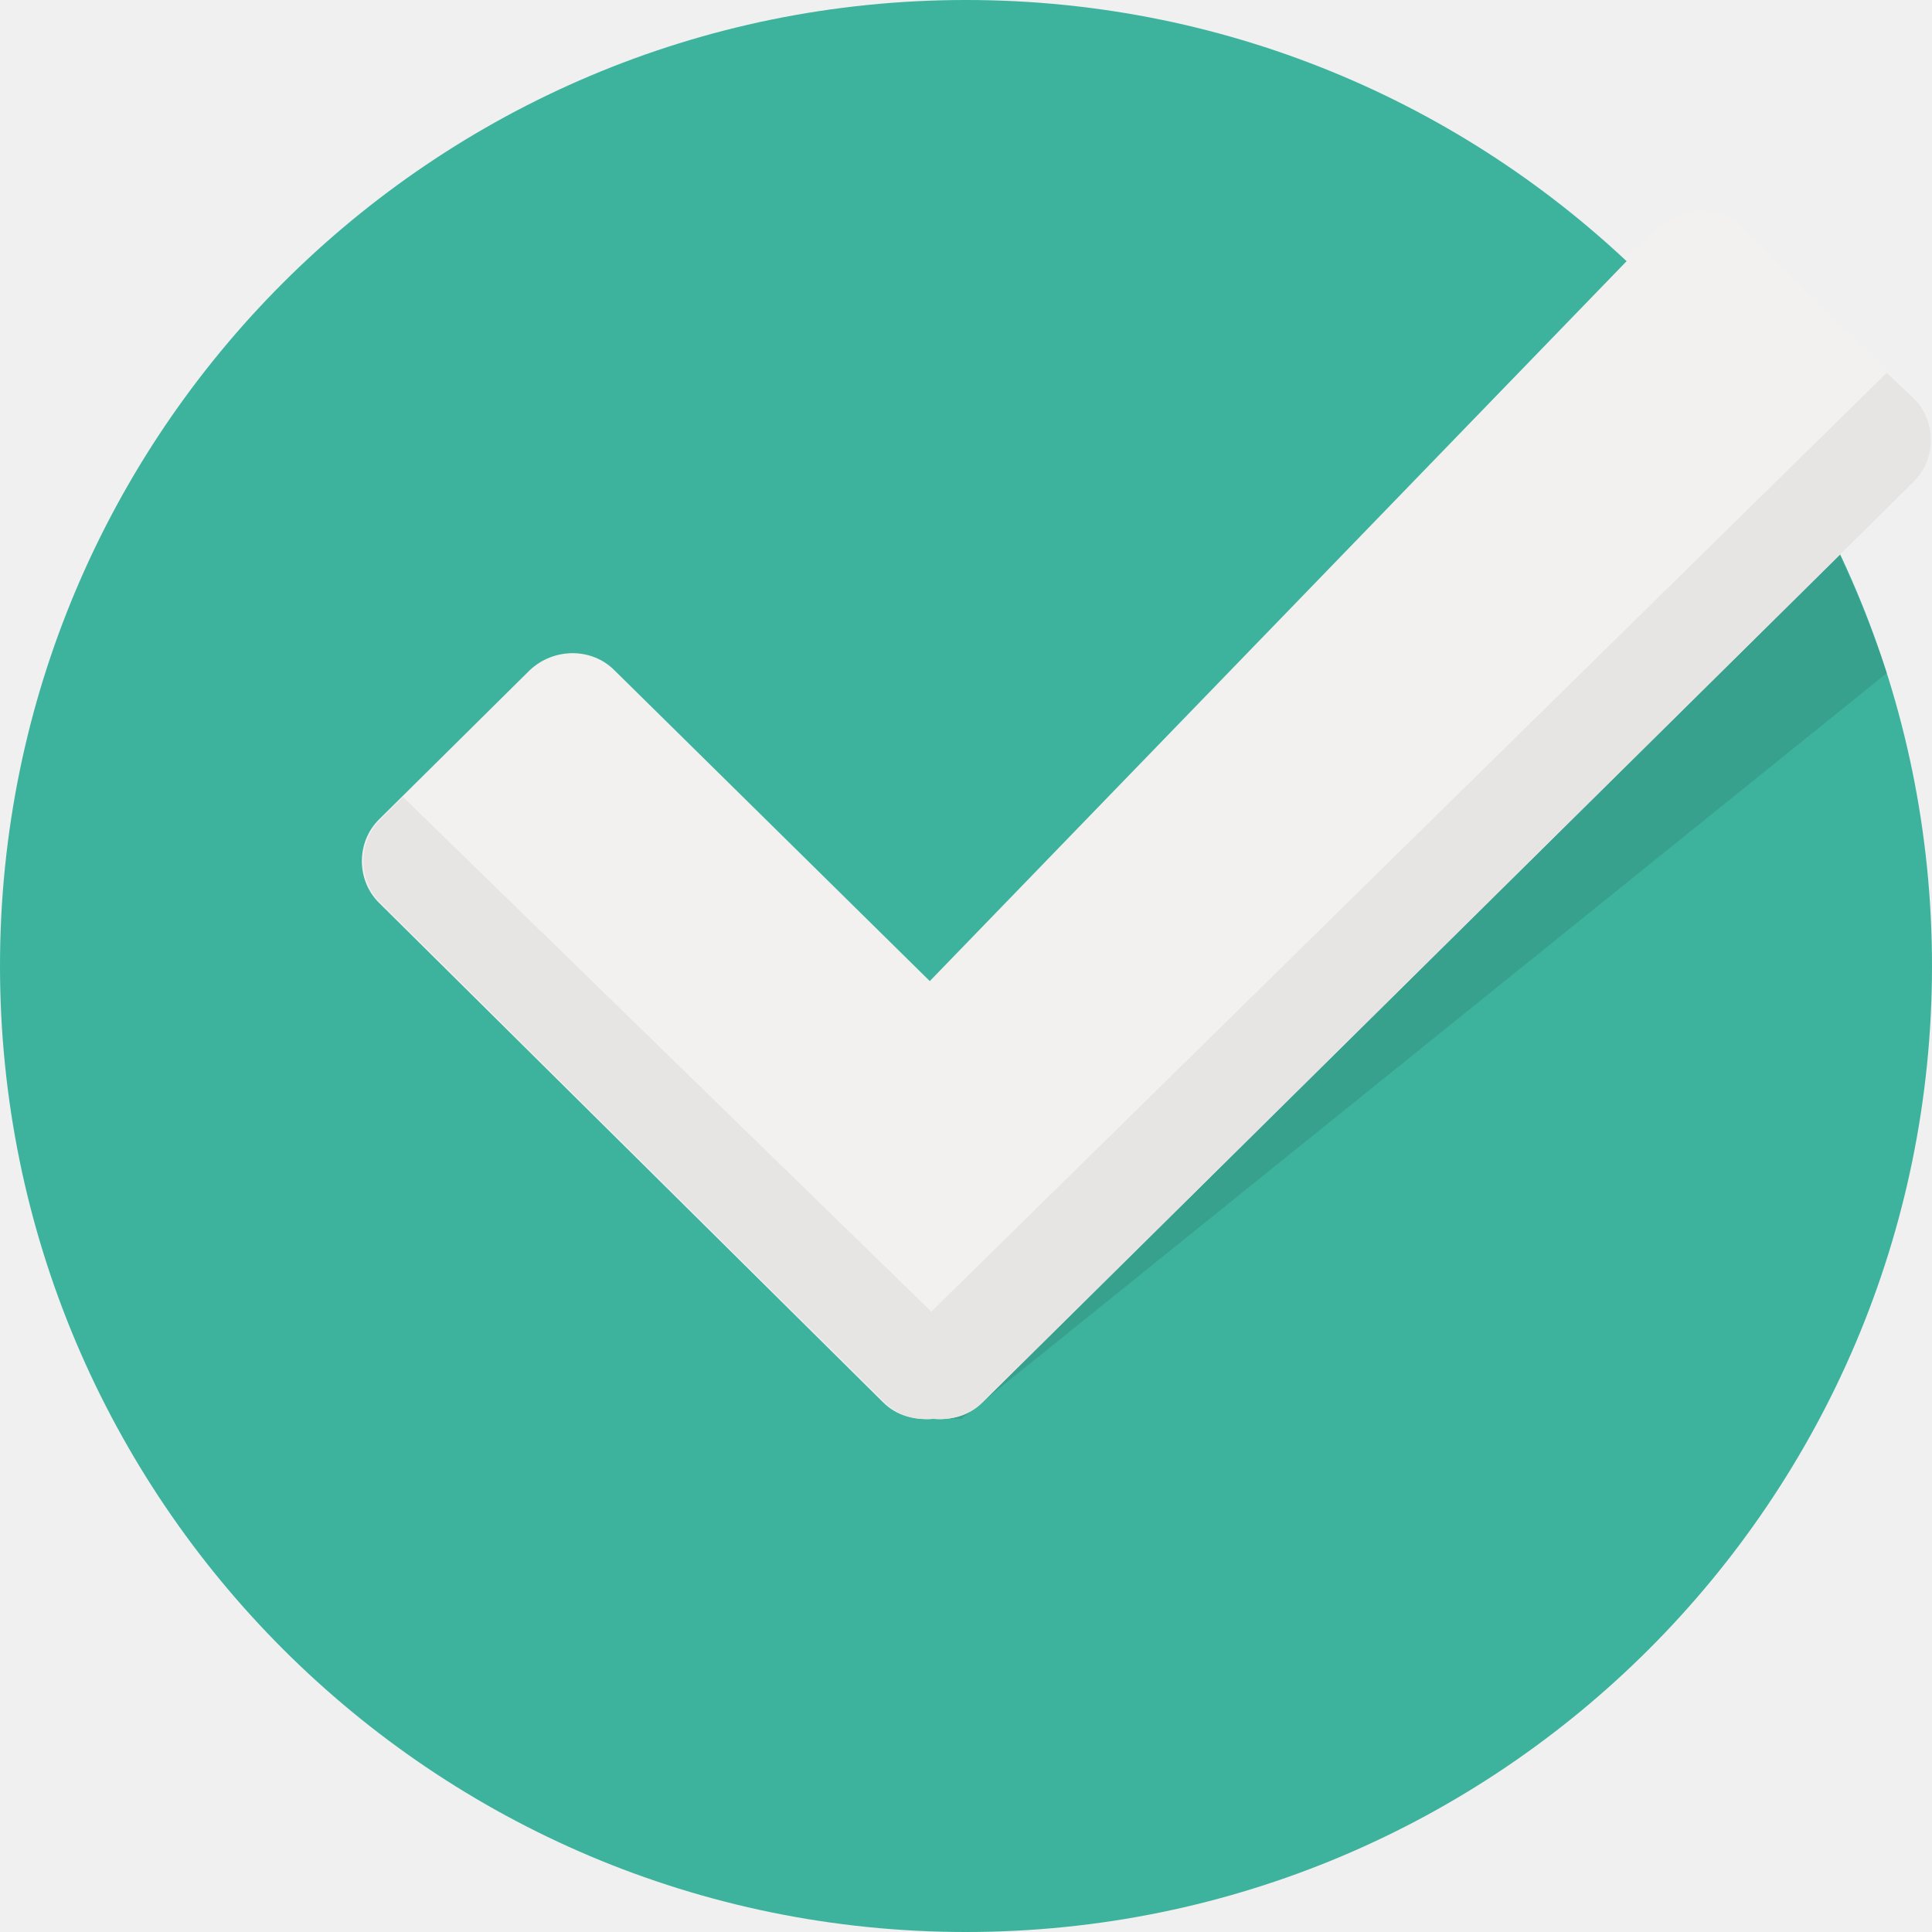
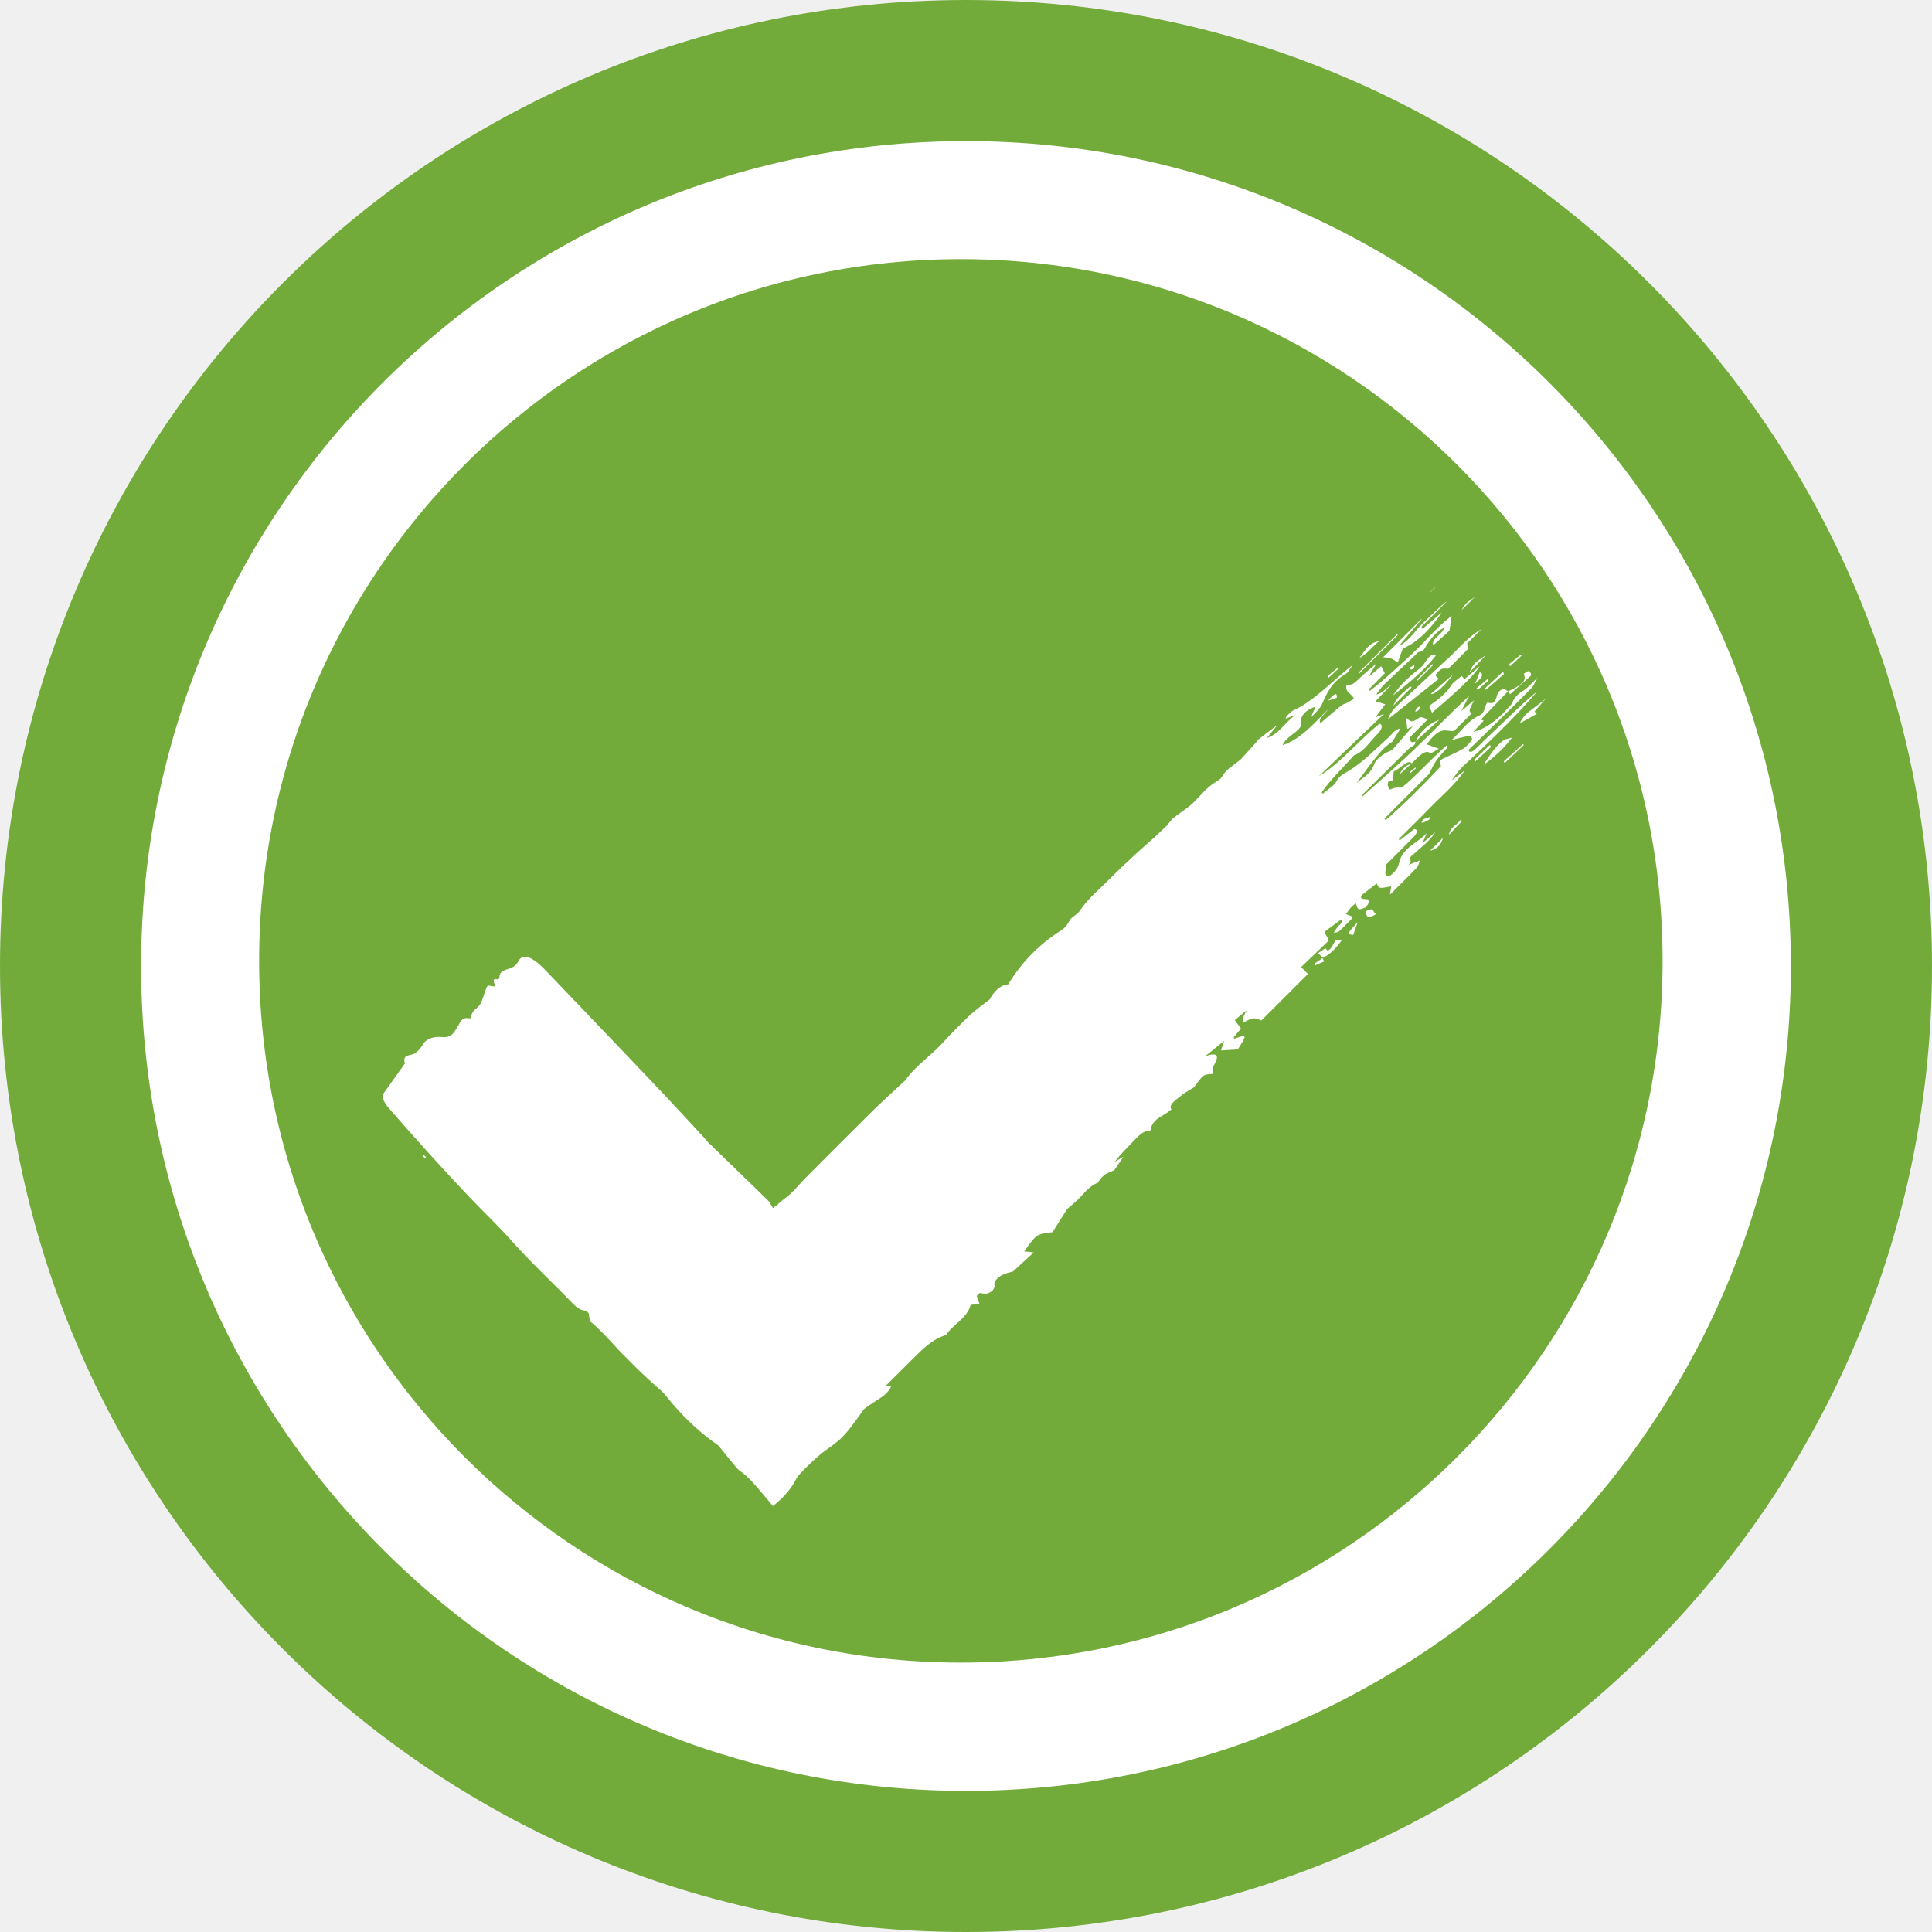
- <svg xmlns="http://www.w3.org/2000/svg" version="1.1" id="Layer_1" x="0px" y="0px" viewBox="0 0 504.12 504.12" style="enable-background:new 0 0 504.12 504.12;" xml:space="preserve">
-   <circle style="fill:#3DB39E;" cx="252.06" cy="252.06" r="252.06" />
-   <path style="fill:#37A18E;" d="M463.163,114.609L240.246,345.403l0.394,24.812h10.24l241.428-194.56  C485.218,153.994,475.372,133.12,463.163,114.609z" />
-   <path style="fill:#F2F1EF;" d="M499.397,103.582l-44.505-44.111c-5.908-5.908-15.754-5.908-22.055,0L242.609,256l-82.314-81.132  c-5.908-5.908-15.754-5.908-22.055,0l-39.385,38.991c-5.908,5.908-5.908,15.754,0,21.662L230.4,365.883  c3.545,3.545,8.271,4.726,12.997,4.332c4.726,0.394,9.452-0.788,12.997-4.332l243.003-240.246  C505.305,119.335,505.305,109.489,499.397,103.582z" />
-   <path style="fill:#E6E5E3;" d="M256.394,365.883l243.003-240.246c5.908-5.908,5.908-15.754,0-21.662l-7.089-6.695L243.003,342.252  L105.157,207.951l-5.908,5.908c-5.908,5.908-5.908,15.754,0,21.662l131.545,130.363c3.545,3.545,8.271,4.726,12.997,4.332  C248.123,370.609,252.849,369.428,256.394,365.883z" />
-   <g>
- </g>
-   <g>
- </g>
-   <g>
- </g>
-   <g>
- </g>
-   <g>
- </g>
-   <g>
- </g>
-   <g>
- </g>
-   <g>
- </g>
-   <g>
- </g>
-   <g>
- </g>
-   <g>
- </g>
-   <g>
- </g>
-   <g>
- </g>
-   <g>
- </g>
-   <g>
- </g>
+ <svg xmlns="http://www.w3.org/2000/svg" width="753px" height="753px" viewBox="0 0 753 753" version="1.1">
+   <g id="Page-1" stroke="none" stroke-width="1" fill="none" fill-rule="evenodd">
+     <g id="Group-2">
+       <path d="M375.932,74 C209.732,74 75,208.733 75,374.933 C75,541.133 209.732,675.867 375.932,675.867 C542.132,675.867 676.864,541.133 676.864,374.933 C676.864,208.733 542.132,74 375.932,74 Z" id="path4782" fill="#72AB3A" fill-rule="nonzero" transform="translate(375.932, 374.9333) scale(-1, 1) rotate(-180) translate(-375.932, -374.9333)" />
+       <g id="Group" transform="translate(149.1991, 228.8533)" fill="#FFFFFF" fill-rule="nonzero">
+         <path d="M423.036,78.413 C421.31,77.093 419.597,75.693 417.874,74.507 C413.974,71.827 411.106,68.347 407.024,63.547 C410.704,65.6 413.581,66.52 415.525,68.44 C418.516,71.4 422.076,74.867 423.036,78.413 Z" id="path4784-path" transform="translate(415.0296, 70.98) scale(-1, 1) rotate(-180) translate(-415.0296, -70.98)" />
+         <path d="M407.574,91.827 C406.786,91.761 405.814,92.081 405.24,91.574 C401.244,88.081 397.266,84.481 393.194,79.467 C399.109,82.081 402.494,88.201 407.213,90.827 L407.574,91.827 Z" id="path4784-path" transform="translate(400.3842, 85.6671) scale(-1, 1) rotate(-180) translate(-400.3842, -85.6671)" />
+         <path d="M390.821,96.52 L388.778,94.787 L389.128,94.387 C389.457,94.587 389.97,94.787 390.08,94.96 C390.41,95.48 390.585,96 390.821,96.52 L390.821,96.52 Z" id="path4784-path" transform="translate(389.7996, 95.4533) scale(-1, 1) rotate(-180) translate(-389.7996, -95.4533)" />
+         <path d="M381.161,96.493 C378.049,94.787 375.889,92.587 374.186,89.64 C376.661,91.44 379.657,92.84 381.161,96.493 Z" id="path4784-path" transform="translate(377.6736, 93.0667) scale(-1, 1) rotate(-180) translate(-377.6736, -93.0667)" />
+         <path d="M383.876,103.707 L383.212,104.307 C381.202,102.187 378.398,100.827 376.946,98.16 L377.42,97.613 L383.876,103.707 Z" id="path4784-path" transform="translate(380.4109, 100.96) scale(-1, 1) rotate(-180) translate(-380.4109, -100.96)" />
+         <path d="M366.865,98.773 C363.973,97.507 363.005,96.427 363.028,94.173 C364.492,95.933 365.405,97.027 366.865,98.773 Z" id="path4784-path" transform="translate(364.946, 96.4733) scale(-1, 1) rotate(-180) translate(-364.946, -96.4733)" />
+         <path d="M380.013,124.907 C376.773,120.88 373.393,119.547 369.585,117.72 C369.946,116.787 370.161,116.24 370.508,115.347 C373.985,118.933 377.424,121.307 380.013,124.907 Z" id="path4784-path" transform="translate(374.7989, 120.1267) scale(-1, 1) rotate(-180) translate(-374.7989, -120.1267)" />
+         <path d="M362.172,122.733 C360.81,121.467 359.544,120.347 358.326,119.16 C357.894,118.733 357.58,118.173 357.196,117.667 C360.916,118 361.41,118.493 362.172,122.733 Z" id="path4784-path" transform="translate(359.6836, 120.2) scale(-1, 1) rotate(-180) translate(-359.6836, -120.2)" />
+         <path d="M362.008,125.606 C361.824,125.006 361.497,124.406 361.625,124.233 C361.776,124.046 362.321,124.219 362.694,124.233 C362.942,124.793 363.336,125.446 363.369,125.859 C363.382,126.033 362.629,125.739 362.008,125.606 L362.008,125.606 Z" id="path4784-path" transform="translate(362.4825, 125.0297) scale(-1, 1) rotate(-180) translate(-362.4825, -125.0297)" />
+         <path d="M355.026,120.947 C352.517,118.773 350.629,117.147 348.742,115.52 L349.134,114.8 C351.352,116 353.464,117.36 355.026,120.947 L355.026,120.947 Z" id="path4784-path" transform="translate(351.8842, 117.8733) scale(-1, 1) rotate(-180) translate(-351.8842, -117.8733)" />
+         <path d="M345.508,111.24 C346.844,113.027 348.157,114.773 350.032,117.28 C349.066,117.533 348.292,117.747 347.033,118.08 C345.961,115.093 343.43,112.053 345.508,111.24 L345.508,111.24 Z" id="path4784-path" transform="translate(347.3723, 114.66) scale(-1, 1) rotate(-180) translate(-347.3723, -114.66)" />
+         <path d="M352.417,138.813 C349.458,136.107 347.477,134.293 344.649,131.707 C349.65,134.373 349.65,134.373 352.417,138.813 Z" id="path4784-path" transform="translate(348.5329, 135.26) scale(-1, 1) rotate(-180) translate(-348.5329, -135.26)" />
+         <polygon id="path4784-path" transform="translate(354.0562, 152.64) scale(-1, 1) rotate(-180) translate(-354.0562, -152.64)" points="355.424 154.187 352.485 151.507 352.794 151.093 355.628 153.92" />
+         <path d="M348.677,150.253 C352.337,153.2 352.337,153.2 350.302,154.133 C349.637,152.533 349.213,151.533 348.677,150.253 Z" id="path4784-path" transform="translate(350.173, 152.1933) scale(-1, 1) rotate(-180) translate(-350.173, -152.1933)" />
+         <path d="M325.681,130.786 C326.882,130.853 327.68,130.893 328.476,130.933 L329.49,132.213 C328.989,132.453 328.597,132.866 327.929,132.853 C327.693,132.84 326.781,131.813 325.681,130.786 L325.681,130.786 Z" id="path4784-path" transform="translate(327.5856, 131.8198) scale(-1, 1) rotate(-180) translate(-327.5856, -131.8198)" />
+         <path d="M300.433,106.747 C300.39,107.161 300.488,107.721 300.249,107.921 C300.12,108.041 299.416,107.561 298.524,107.147 C298.772,106.627 298.798,106.161 299.125,106.054 C299.317,105.987 299.981,106.494 300.433,106.747 L300.433,106.747 Z" id="path4784-path" transform="translate(299.4782, 106.9936) scale(-1, 1) rotate(-180) translate(-299.4782, -106.9936)" />
+         <path d="M321.286,136.615 C320.742,135.989 320.304,134.815 320.493,134.495 C320.649,134.242 321.858,134.655 322.488,135.162 C323.608,136.055 324.644,137.255 326.08,138.682 C324.734,140.295 322.93,138.549 321.286,136.615 Z" id="path4784-path" transform="translate(323.2638, 136.8677) scale(-1, 1) rotate(-180) translate(-323.2638, -136.8677)" />
+         <path d="M316.308,83.212 C320.046,83.519 320.046,83.519 322.793,87.946 C320.39,87.999 318.43,85.746 316.308,83.212 Z" id="path4784-path" transform="translate(319.5502, 85.5795) scale(-1, 1) rotate(-180) translate(-319.5502, -85.5795)" />
+         <path d="M350.464,101.613 C352.372,102.093 354.28,102.587 356.126,103.067 C356.966,104.973 357.764,106.773 359.096,109.8 C355.554,106.84 353.116,104.813 350.677,102.773 L350.464,101.613 Z" id="path4784-path" transform="translate(354.7796, 105.7067) scale(-1, 1) rotate(-180) translate(-354.7796, -105.7067)" />
+         <path d="M347.092,87.253 C351.022,89.76 354.54,92.947 357.749,96.627 C357.904,96.813 357.594,97.213 357.424,97.76 C353.724,94.347 349.872,91.493 347.092,87.253 L347.092,87.253 Z" id="path4784-path" transform="translate(352.4412, 92.5067) scale(-1, 1) rotate(-180) translate(-352.4412, -92.5067)" />
+         <polygon id="path4784-path" transform="translate(339.4996, 72.14) scale(-1, 1) rotate(-180) translate(-339.4996, -72.14)" points="337.968 71.24 338.373 70.6 341.032 73.253 340.737 73.68" />
+         <path d="M326.716,60.133 C330.745,62.787 334.569,65.307 338.756,68.067 L337.009,69.813 C340.094,73.453 341.122,71.04 344.182,73.187 C343.752,74.507 343.386,75.627 343.046,76.667 C339.554,74.413 337.52,70.547 334.488,69.707 C333.709,68.827 332.944,67.893 332.089,67.067 C329.798,64.867 327.668,62.667 326.716,60.133 L326.716,60.133 Z" id="path4784-path" transform="translate(335.4489, 68.4) scale(-1, 1) rotate(-180) translate(-335.4489, -68.4)" />
+         <path d="M354.852,80 L359.286,84.427 C357.858,83.267 355.668,83 354.852,80 Z" id="path4784-path" transform="translate(357.0689, 82.2133) scale(-1, 1) rotate(-180) translate(-357.0689, -82.2133)" />
+         <path d="M348.236,70.548 C347.18,69.308 345.541,67.828 345.12,66.775 C344.712,65.762 345.128,64.535 345.932,64.588 C347.516,64.668 349.048,66.428 350.66,68.855 C346.561,66.215 349.693,70.202 348.236,70.548 Z" id="path4784-path" transform="translate(347.8101, 67.5675) scale(-1, 1) rotate(-180) translate(-347.8101, -67.5675)" />
+         <path d="M395.534,108.733 C396.969,111.24 398.085,113.2 399.19,115.133 C397.837,114.04 396.381,113.053 395.193,111.827 C394.436,111.053 393.574,109.493 393.706,109.04 C393.862,108.507 395.034,108.787 395.534,108.733 L395.534,108.733 Z" id="path4784-path" transform="translate(396.4415, 111.9201) scale(-1, 1) rotate(-180) translate(-396.4415, -111.9201)" />
+         <path d="M316.409,153.613 C313.012,151.333 309.616,149.053 305.328,146.16 C306.209,145.027 306.717,144.373 307.246,143.693 L316.549,153 L316.409,153.613 Z" id="path4784-path" transform="translate(310.9382, 148.6533) scale(-1, 1) rotate(-180) translate(-310.9382, -148.6533)" />
+         <path d="M322.24,179.514 C321.204,180.18 320.46,180.66 319.714,181.14 L318.506,179.78 C319.201,179.207 319.137,177.714 322.24,179.514 Z" id="path4784-path" transform="translate(320.3729, 179.8969) scale(-1, 1) rotate(-180) translate(-320.3729, -179.8969)" />
+         <path d="M317.633,188.649 C316.968,187.169 316.664,186.009 318.437,186.676 C318.736,186.782 319.545,187.649 319.688,188.009 C320.445,189.902 319.249,189.516 317.633,188.649 Z" id="path4784-path" transform="translate(318.5155, 187.9245) scale(-1, 1) rotate(-180) translate(-318.5155, -187.9245)" />
+         <path d="M310.468,193.469 C310.058,193.629 309.329,193.416 308.236,193.283 C308.046,192.283 307.69,191.496 307.925,191.363 C308.214,191.216 309.029,191.429 309.55,191.829 C309.936,192.123 310.6,193.416 310.468,193.469 L310.468,193.469 Z" id="path4784-path" transform="translate(309.1661, 192.4213) scale(-1, 1) rotate(-180) translate(-309.1661, -192.4213)" />
+         <path d="M280.161,187.573 C275.878,186.293 275.812,186.227 271.19,178.907 C276.905,183.027 278.001,184.107 280.161,187.573 Z" id="path4784-path" transform="translate(275.6756, 183.24) scale(-1, 1) rotate(-180) translate(-275.6756, -183.24)" />
+         <path d="M299.293,203.564 C297.54,204.177 295.848,203.097 293.492,200.097 C295.554,199.817 297.244,201.191 299.293,203.564 Z" id="path4784-path" transform="translate(296.3922, 201.8953) scale(-1, 1) rotate(-180) translate(-296.3922, -201.8953)" />
+         <path d="M269.374,196.92 C263.084,193.707 261.19,191.893 261.537,189.467 C264.148,191.947 266.761,194.427 269.374,196.92 Z" id="path4784-path" transform="translate(265.4359, 193.1933) scale(-1, 1) rotate(-180) translate(-265.4359, -193.1933)" />
+         <path d="M285.177,215.187 L283.518,214.507 C283.401,214.08 283.284,213.653 283.124,213.08 C283.716,213.36 284.316,213.507 284.589,213.813 C284.926,214.2 284.993,214.72 285.177,215.187 Z" id="path4784-path" transform="translate(284.1502, 214.1333) scale(-1, 1) rotate(-180) translate(-284.1502, -214.1333)" />
+         <path d="M357.741,43.434 C363.433,47.141 367.925,52.927 373.336,55.781 C371.829,54.207 370.322,52.621 368.213,50.394 C371.394,52.461 373.713,53.981 376.032,55.487 L376.044,55.474 C376.334,56.154 376.525,56.967 377.005,57.434 C378.377,58.754 379.896,59.914 381.337,61.127 C380.924,63.887 377.472,58.727 376.065,59.301 C378.222,61.621 380.154,63.701 382.301,66.007 C380.9,66.754 379.494,66.567 377.229,63.901 C376.789,64.207 376.397,64.487 376.006,64.767 C374.397,63.501 372.782,62.234 371.006,60.834 C371.366,59.714 371.597,58.994 371.924,57.981 C367.176,53.461 361.305,49.687 357.741,43.434 L357.741,43.434 Z" id="path4784-path" transform="translate(370.0209, 54.9103) scale(-1, 1) rotate(-180) translate(-370.0209, -54.9103)" />
+         <path d="M382.724,55.36 L382.297,55.76 L376.102,50.773 C376.549,50.333 376.994,49.88 377.453,49.427 C379.421,51.64 381.072,53.507 382.724,55.36 Z" id="path4784-path" transform="translate(379.4129, 52.5933) scale(-1, 1) rotate(-180) translate(-379.4129, -52.5933)" />
+         <polygon id="path4784-path" transform="translate(380.3009, 55.82) scale(-1, 1) rotate(-180) translate(-380.3009, -55.82)" points="381.908 57 381.489 57.427 378.694 54.627 379.114 54.213" />
+         <path d="M450.094,334.16 C448.872,332.027 448.465,330.8 447.641,329.973 C443.197,325.453 438.662,321.027 434.136,316.6 C430.464,313.04 426.789,309.467 423.1,305.893 C423.573,304.92 424.268,304.68 426.43,306.827 C430.342,310.72 434.39,314.48 438.372,318.293 C442.141,321.92 445.896,325.547 450.082,328.867 C448.005,326.547 445.965,324.213 443.844,321.933 C436.712,314.28 429.165,307.08 421.476,300.013 C419.693,298.387 418.141,296.387 416.642,294.053 C417.954,295.067 419.268,296.067 421.738,297.973 C417.488,291.893 412.682,288.08 408.576,283.827 C404.462,279.56 400.204,275.427 396.009,271.227 L396.265,270.627 C398.124,272.093 399.984,273.547 402.045,275.16 C403.333,274.853 403.693,273.973 401.429,271.667 C398.081,268.24 394.669,264.88 390.99,261.2 C391.277,259.453 389.429,256.04 392.8,257.08 C397.16,260.48 395.298,262.64 398.008,265.947 C400.813,269.373 404.054,270.4 406.906,273.547 C406.444,272.48 405.98,271.413 405.17,269.547 C407.194,271.307 408.734,272.64 410.274,273.987 C408.197,270.96 408.197,270.96 400.765,264.453 C399.422,263 401.88,262.84 399.65,261.027 C400.298,261.32 400.949,261.613 401.586,261.867 C402.47,262.227 403.338,262.533 404.213,262.867 C403.832,261.933 403.701,260.8 403.026,260.08 C399.788,256.68 396.402,253.387 392.562,249.547 C392.765,250.973 392.894,251.893 393.017,252.773 C388.222,251.853 388.222,251.853 387.396,253.92 C385.526,252.467 383.634,251 381.48,249.333 C379.909,246.08 387.292,250 383.129,244.6 C380.102,243.4 380.102,243.4 379.205,246.213 C378.541,245.627 377.82,245.107 377.277,244.48 C376.581,243.68 376.029,242.813 375.376,241.933 C376.225,241.613 376.948,241.4 377.594,241.093 C377.765,241 377.698,240.653 377.773,240.253 C376.132,238.613 374.457,236.813 372.672,235.227 C372.15,234.76 371.317,234.84 370.626,234.68 C371.11,235.427 371.528,236.173 372.096,236.893 C372.642,237.587 373.449,238.24 373.928,238.92 C374.124,239.187 373.756,239.507 373.608,239.907 C371.488,238.347 369.456,236.853 366.997,235.053 C367.561,233.973 368.078,232.973 368.746,231.693 C365.274,228.373 361.761,225 357.91,221.307 L360.576,218.64 L342.434,200.507 C340.918,200.813 340.176,202.267 336.72,200.373 C334.064,198.92 335.298,201.853 336.63,204.453 C335.232,203.28 333.832,202.12 332.049,200.627 C332.944,199.427 333.658,198.467 334.476,197.36 C333.485,196.173 332.549,195.04 331.62,193.92 C331.714,193.733 331.716,193.36 331.906,193.427 C336.926,195.107 336.941,195.093 333.24,189.213 C331.09,189.08 328.941,188.947 326.685,188.813 C327.036,189.867 327.385,190.907 327.93,192.547 C325.581,190.653 323.754,189.173 320.558,186.6 C325.43,188.2 326.221,186.88 323.7,182.627 C323.162,181.733 323.685,180.96 323.736,179.747 C322.285,179.48 321.104,179.707 319.857,178.92 C318.84,178.28 317.746,176.44 316.137,174.44 C314.968,173.693 312.844,172.587 310.88,170.987 C308.986,169.453 306.074,167.533 307.373,165.867 C304.153,162.92 299.898,162.56 299.133,157.413 C296.67,157.813 294.7,155.747 292.572,153.48 C290.182,150.92 287.624,148.493 285.274,145.44 C286.261,146.013 287.249,146.573 288.652,147.373 C287.41,145.547 286.386,144.04 285.09,142.147 C283.065,141.213 280.565,140.707 278.792,137.333 C276.496,136.413 274.632,134.787 272.51,132.36 C270.5,130.04 267.874,128.04 266.696,126.973 C264.337,123.24 262.661,120.587 261.008,117.973 C254.789,117.24 254.789,117.24 249.976,110.493 C251.204,110.36 252.436,110.227 253.706,110.107 C251.292,107.88 248.51,105.333 245.64,102.693 C244.226,102.227 242.733,102.027 241.125,101.107 C239.533,100.213 237.941,98.653 238.42,97.213 C238.542,96.84 238.117,95.68 237.678,95.267 C237.014,94.653 235.948,94.107 235.358,94.04 C234.33,93.92 233.534,94.187 232.641,94.293 L231.481,93.107 C231.764,92.32 232.046,91.533 232.609,89.96 C231.137,89.84 230.201,89.773 229.122,89.68 C227.893,84.52 221.954,81.893 219.517,77.867 C216.388,77.04 213.604,75.133 210.913,72.773 L210.769,72.653 L210.538,72.44 L210.077,72 L209.153,71.12 C208.538,70.52 207.921,69.933 207.301,69.333 C206.069,68.107 204.826,66.88 203.573,65.64 C201.076,63.147 198.548,60.6 195.993,58.107 C196.798,57.84 198.461,58.347 197.885,57.333 C196.364,54.68 194.196,53.547 192.332,52.347 C190.789,51.347 189.121,50.133 187.685,49.147 C184.884,45.427 182.613,41.933 179.67,38.72 C177.604,36.453 174.545,34.333 172.308,32.773 C169.864,31.067 162.164,23.933 161.22,22 C158.918,17.293 155.292,13.88 152.062,11.213 C150.686,12.853 149.282,14.533 148.13,15.907 C144.69,19.92 142.769,22.44 139.1,25.013 C137.762,25.947 134.329,30.587 130.736,34.893 C128.096,36.693 124.948,39.093 121.514,42.213 C118.088,45.333 114.372,49.187 110.758,53.733 C110.05,54.627 108.952,55.84 108.129,56.547 C104.826,59.36 101.585,62.387 98.408,65.52 C96.818,67.08 95.245,68.667 93.684,70.267 L92.516,71.467 L91.814,72.2 L90.624,73.48 C87.454,76.893 84.33,80.36 80.745,83.293 C80.546,84.547 80.392,85.507 80.25,86.4 C79.724,86.88 79.241,87.413 79.101,87.427 C77.521,87.507 76.082,88.04 73.929,90.293 C66.062,98.507 57.649,106.2 50.077,114.76 C45.268,120.187 39.862,125.293 34.788,130.6 C23.714,142.173 13.078,154.027 2.642,165.987 C-0.099,169.133 -0.524,170.947 0.532,172.413 L8.632,183.76 C7.41,187.453 10.99,186.68 12.42,187.653 C13.729,188.56 14.762,189.627 15.526,191 C16.882,193.427 19.778,194.347 23.121,194.027 C27.012,193.653 27.85,196.12 29.152,198.08 C30.236,199.707 30.597,201.867 33.63,201.36 C34.04,201.293 34.498,201.427 34.498,201.747 C34.496,204.52 36.896,205.04 37.942,206.813 C39.161,208.867 39.568,211.653 40.69,213.813 C40.992,214.387 42.616,213.787 43.748,213.72 C43.694,214.813 42.176,217.173 44.526,216.52 C45.033,216.387 45.457,216.8 45.461,217.267 C45.484,220.493 48.878,220.133 50.784,221.347 C51.629,221.893 52.365,222.6 52.813,223.52 C54.39,226.787 58.045,225.667 63.496,219.987 C73.478,209.533 83.464,199.093 93.448,188.64 C99.076,182.733 104.718,176.853 110.297,170.92 C115.397,165.493 120.424,160.013 125.474,154.56 C125.776,154.227 125.969,153.813 126.277,153.507 L146.446,133.947 L150.545,129.907 C150.616,129.827 150.676,129.747 150.726,129.653 C151.046,129.053 151.481,128.267 152.062,127.4 C152.184,127.453 152.31,127.52 152.442,127.6 C152.608,127.693 152.753,127.947 152.897,128.133 C153.045,128.32 153.19,128.44 153.466,128.347 C153.77,128.24 153.89,128.6 153.996,128.84 C154.053,128.973 154.112,129.08 154.226,129.133 C154.254,129.147 154.288,129.16 154.324,129.16 C154.624,129.427 154.924,129.693 155.228,129.96 C155.874,130.507 156.542,131.04 157.236,131.547 C159.866,133.48 162.31,136.68 164.885,139.253 C173.525,147.92 182.145,156.613 190.854,165.2 C194.846,169.133 199.029,172.88 203.128,176.693 C203.293,176.853 203.536,176.987 203.637,177.133 C207.529,182.813 213.409,186.547 218.016,191.573 C221.444,195.32 225.058,198.987 228.746,202.493 C230.969,204.6 233.492,206.307 236.537,208.72 C238.025,211.507 240.474,214.307 243.74,214.573 C249.012,223.24 255.722,230.08 264.364,235.613 C266.33,236.867 266.886,238.107 267.861,239.747 C268.474,240.773 270.814,241.96 271.518,243.053 C274.729,248 279.464,251.72 283.566,255.907 C286.766,259.173 290.149,262.28 293.485,265.413 C295.133,266.96 296.87,268.387 298.542,269.907 C300.848,272 303.162,274.093 305.405,276.267 C306.354,277.187 307.062,278.533 308.002,279.293 C310.881,281.64 314.169,283.507 316.638,286.093 C319.169,288.747 321.34,291.427 324.361,293.253 C325.2,293.773 326.525,294.613 326.841,295.173 C328.749,298.56 331.776,300.093 334.438,302.267 L334.381,302.253 L340.25,308.747 C340.676,309.227 341.022,309.853 341.457,310.187 C343.786,312 346.132,313.747 348.765,315.733 C347.413,314.093 346.176,312.573 344.568,310.613 C349.077,311.893 351.881,316.92 355.656,319.547 C354.416,319.08 353.176,318.613 351.873,318.12 C352.054,318.547 352.113,318.947 352.326,319.147 C353.145,319.933 354.13,321.027 354.844,321.333 C362.922,324.92 370.042,332.84 378.19,339.2 C377.068,337.747 376.173,336.12 375.409,335.653 C369.605,332.173 367.933,328.013 365.965,323.613 C365.312,322.16 363.484,320.32 361.744,318.68 C362.35,320.067 362.957,321.453 363.578,322.867 C358.977,321.173 357.328,318.893 357.773,315.147 C356.07,312.32 352.374,311.373 350.652,307.787 C357.493,309.96 362.878,316.16 368.509,321.84 C367.298,320.013 364.374,318.04 365.413,316.333 C368.046,318.587 370.692,320.92 373.386,323.093 C374.181,323.733 375.093,323.973 375.964,324.347 L375.95,324.36 C376.633,324.76 377.317,325.16 378.528,325.853 C377.714,328.013 374.878,328.16 375.617,331.267 C378.093,331.387 378.068,331.413 381.193,334.36 C382.829,335.893 384.57,337.293 387.269,339.613 C386.036,337.52 385.34,336.347 384.161,334.36 C386.208,336.08 387.488,337.16 389.117,338.547 C389.546,337.72 389.956,336.933 390.537,335.813 L384.242,329.52 L384.677,328.96 C390.26,333.16 395.489,338.213 400.825,343.053 C406.092,347.827 410.566,353.72 416.585,358.16 C416.272,356.027 416.032,354.373 415.748,352.427 C413.78,350.653 411.684,348.76 409.501,346.787 C408.134,349.013 413.516,351.24 413.566,353.547 C410.458,352 408.138,348.853 406.665,346.493 C405.51,344.653 405.565,344.307 403.985,344.187 C403.509,344.147 402.013,342.533 401.017,341.6 C397.409,338.2 393.785,334.827 390.237,331.373 C389.193,330.36 388.378,329.08 387.201,327.6 C389.421,327.72 391.156,330.12 393.258,331.547 C391.101,329.293 389.23,327.333 386.921,324.933 C388.23,324.507 389.39,324.133 390.71,323.72 C389.589,322.24 388.325,320.587 386.804,318.587 C388.041,319.093 388.96,319.453 390.225,319.973 C381.54,311.68 373.169,303.68 364.798,295.68 C373.486,300.893 380.272,309.653 388.493,316.16 C389.925,315.88 389.365,313.827 387.95,312.44 C385,309.573 382.685,305.613 378.881,303.933 C378.714,303.853 378.486,303.827 378.396,303.72 C374.238,298.947 369.334,294.44 365.938,289.373 L366.404,288.907 C368.141,290.387 370.766,292.067 371.432,293.32 C372.86,296.027 374.332,296.52 376.289,297.68 C381.73,300.907 386.601,305.933 391.614,310.467 C393.178,311.88 394.58,314.16 396.649,314.28 C395.622,312.627 394.602,310.987 393.456,309.133 C389.793,306.907 387.326,303.627 379.404,292.867 C381.696,295.227 384.841,296.093 386.329,300.253 C387.245,302.827 391.161,305.133 393.338,305.84 C396.097,309 398.473,311.72 401.44,315.133 C400.43,314.64 399.881,314.373 399.277,314.093 C399.172,315.187 399.054,316.387 398.852,318.48 C400.254,317.24 400.996,316.173 403.956,318.507 C404.744,319.12 405.909,318.2 407.321,317.907 L400.536,311.12 C400.473,309.96 400.108,308.347 402.396,309.187 L402.604,309.373 L402.536,309.24 C402.536,309.24 402.514,309.227 402.49,309.213 L402.374,309.173 C402.686,307.6 400.806,307.293 399.901,306.413 L382.276,289 C382.032,288.747 381.929,288.36 381.452,287.453 C388.582,293.907 395.424,299.813 401.966,306.08 C408.769,312.613 415.316,319.44 423.381,327.013 C422.033,324.4 421.385,323.133 420.29,321.013 C422.528,322.933 423.906,324.107 425.285,325.28 C424.39,323.147 422.444,320.747 424.497,320.307 L417.546,313.36 C414.613,312.893 412.366,315.907 406.894,308.12 C408.206,307.653 409.662,307.12 411.604,306.427 C410.13,305.627 408.516,304.453 408.26,304.667 C406.321,306.347 403.688,303.4 401.041,300.707 C399.637,302.587 396.585,298.533 393.994,297.547 C393.894,296.107 393.818,295.013 393.745,293.96 C393.257,293.96 392.764,293.947 392.032,293.947 C391.844,293.16 391.573,292.587 391.669,292.32 C391.922,291.613 392.077,290.28 392.734,290.56 C394.354,291.253 395.433,291.467 396.522,291.173 C396.986,291.053 399.254,292.947 400.533,294.16 C403.692,297.133 406.738,300.253 409.858,303.293 C411.402,304.787 413.009,306.213 414.588,307.68 L415.218,307.187 C413.642,305.373 411.816,303.573 410.558,301.747 C409.258,299.853 408.512,297.947 407.796,296.573 L390.386,279.173 L390.91,278.587 C398.244,285.08 405.286,291.987 412.401,299.613 C412.301,300.107 412.148,300.853 412,301.573 C412.377,301.893 412.725,302.293 413.008,302.427 C415.746,303.787 418.448,304.907 421.221,306.507 C422.268,307.12 423.817,308.827 424.464,309.933 C424.814,310.533 424.034,311.413 423.261,311.333 C421.51,311.173 419.448,310.493 416.64,309.827 C420.608,313.68 422.984,317.293 426.953,319.133 C429.838,320.467 429.125,322.413 430.39,324.347 C431.217,324.267 431.861,324.2 432.429,324.147 C435.098,325.973 433.222,328.187 436.35,329.56 C437.306,329.973 437.854,329.133 438.572,328.813 C435.066,325.147 431.562,321.493 428.026,317.8 C428.226,317.707 428.584,317.547 429.056,317.347 C427.748,315.92 426.452,314.507 424.996,312.92 C429.649,314.16 433.924,317.12 438.126,321.827 C438.862,322.64 439.99,323.653 440.224,324.28 C441.054,326.547 442.461,327.813 444.764,329.2 C446.094,330.013 447.524,331.733 450.094,334.16" id="path4784-path" transform="translate(225.0471, 184.6867) scale(-1, 1) rotate(-180) translate(-225.0471, -184.6867)" />
+         <polygon id="path4786" transform="translate(401.0476, 68.6867) scale(-1, 1) rotate(-180) translate(-401.0476, -68.6867)" points="401.072 68.667 401.041 68.707 401.024 68.693" />
+         <path d="M438.76,40.467 L438.713,40.573 C438.716,40.573 438.72,40.587 438.72,40.587 L438.572,40.427 L438.633,40.4 L438.76,40.467" id="path4788" transform="translate(438.6655, 40.4933) scale(-1, 1) rotate(-180) translate(-438.6655, -40.4933)" />
+         <path d="M421.64,46.493 C419.829,44.813 418.149,42.933 416.337,41.24 C409.672,35.053 403,28.853 396.336,22.667 C394.445,20.907 392.546,18.987 391.736,16.387 C398.234,21.573 404.733,26.747 411.542,32.187 L410.186,33.533 C412.605,37.053 413.789,36.053 415.274,36.12 L423.04,43.893 C422.874,44.707 422.728,45.427 422.613,45.987 L428.152,51.52 C425.778,50.187 423.67,48.4 421.64,46.493" id="path4790" transform="translate(409.9436, 33.9533) scale(-1, 1) rotate(-180) translate(-409.9436, -33.9533)" />
+         <path d="M392.697,6.88 C393.65,6.56 394.366,5.96 395.605,5.24 C396.442,7.573 396.993,9.12 397.544,10.653 C402.682,12.8 407.842,17.453 412.724,24.68 C409.706,22.12 407.49,20.24 405.276,18.347 L404.79,19.107 L415.004,29.32 C411.549,26.653 408.572,23.507 405.438,20.587 C402.337,17.693 400.25,13.72 396.108,11.733 L404.946,22.133 L404.748,22.133 L389.87,7.253 C390.668,7.16 391.808,7.173 392.697,6.88" id="path4792" transform="translate(402.4369, 17.28) scale(-1, 1) rotate(-180) translate(-402.4369, -17.28)" />
+         <path d="M408.938,30.773 C419.837,40.04 425.176,45.2 427.541,48.933 C425.245,46.987 423.441,45.453 421.556,43.853 C421.24,44.24 420.937,44.6 420.508,45.133 C419.152,43.96 417.277,42.773 416.598,41.693 C414.384,38.133 411.338,35.947 407.778,33.4 C408.226,32.387 408.584,31.573 408.938,30.773" id="path4794" transform="translate(417.6596, 39.8533) scale(-1, 1) rotate(-180) translate(-417.6596, -39.8533)" />
+         <path d="M393.736,26.356 C399.677,31.103 405.648,35.77 410.417,41.903 C408.866,42.956 407.397,41.116 406.418,39.57 C405.541,38.196 405.097,37.583 403.421,36.316 C399.906,33.636 396.316,30.25 393.736,26.356" id="path4796" transform="translate(402.0762, 34.2848) scale(-1, 1) rotate(-180) translate(-402.0762, -34.2848)" />
+         <path d="M440.1,69.28 C438.732,68.853 437.674,68.867 436.701,68.16 C435.406,67.213 433.981,65.76 432.964,64.44 C431.33,62.333 429.986,60.16 428.95,58.64 C432.393,61.093 436.422,64.36 440.1,69.28" id="path4798" transform="translate(434.5249, 63.96) scale(-1, 1) rotate(-180) translate(-434.5249, -63.96)" />
+         <path d="M366.24,144.533 C366.218,144.52 366.202,144.52 366.202,144.52 L366.226,144.467 L366.376,144.573 L366.378,144.573 L366.377,144.573 L366.378,144.573 L366.377,144.573 L366.357,144.6 C366.305,144.573 366.256,144.547 366.202,144.52 L366.24,144.533" id="path4800" transform="translate(366.2902, 144.5333) scale(-1, 1) rotate(-180) translate(-366.2902, -144.5333)" />
+         <path d="M369.285,140.88 C367.822,139.453 367.974,140.76 367.438,140.987 C367.148,141.12 365.76,139.96 364.541,139.173 L366.357,137.36 C369.361,138.8 371.634,141.24 373.746,144.227 C372.748,144.333 371.968,144.413 371.462,144.467 C370.594,142.987 370.137,141.72 369.285,140.88" id="path4802" transform="translate(369.1436, 140.9133) scale(-1, 1) rotate(-180) translate(-369.1436, -140.9133)" />
+         <path d="M443.17,43.2 C445.361,44.4 447.452,45.56 449.772,46.827 L448.861,47.747 C450.637,49.773 452.052,51.4 453.466,53.027 C449.994,49.64 445.102,47.72 443.17,43.2" id="path4804" transform="translate(448.3182, 48.1133) scale(-1, 1) rotate(-180) translate(-448.3182, -48.1133)" />
+         <polyline id="path4806" transform="translate(387.9542, 25.9933) scale(-1, 1) rotate(-180) translate(-387.9542, -25.9933)" points="380.557 18.333 395.566 33.333 395.294 33.653 380.342 18.707 380.557 18.333" />
+         <path d="M447.662,40.206 C447.146,41.432 447.136,42.726 444.718,40.766 C445.562,38.566 444.936,37.472 441.752,35.526 C440.744,34.912 439.756,34.486 438.76,33.992 C438.942,33.566 439.125,33.152 439.306,32.739 C442.058,35.192 444.81,37.659 447.662,40.206" id="path4808" transform="translate(443.2109, 37.2562) scale(-1, 1) rotate(-180) translate(-443.2109, -37.2562)" />
+         <path d="M388.42,27.56 C385.057,26.787 384.429,26.253 380.654,21 C383.914,22.653 385.912,25.8 388.42,27.56" id="path4810" transform="translate(384.5369, 24.28) scale(-1, 1) rotate(-180) translate(-384.5369, -24.28)" />
+         <path d="M400.976,45.84 L400.433,46.213 C398.241,44.147 395.432,42.52 393.82,38.68 L400.976,45.84" id="path4812" transform="translate(397.3976, 42.4467) scale(-1, 1) rotate(-180) translate(-397.3976, -42.4467)" />
+         <path d="M417.188,41.634 C414.104,38.94 411.262,36.46 408.457,34.02 C409.801,33.54 413.612,36.78 417.188,41.634" id="path4814" transform="translate(412.8222, 37.8035) scale(-1, 1) rotate(-180) translate(-412.8222, -37.8035)" />
+         <polyline id="path4816" transform="translate(406.1629, 33.1667) scale(-1, 1) rotate(-180) translate(-406.1629, -33.1667)" points="403.374 29.987 409.416 36.027 409.064 36.347 402.91 30.187 403.374 29.987" />
+         <path d="M423.437,26.493 C425.745,28.933 427.424,30.707 429.936,33.36 C425.209,30.213 425.209,30.213 423.437,26.493" id="path4818" transform="translate(426.6862, 29.9267) scale(-1, 1) rotate(-180) translate(-426.6862, -29.9267)" />
+         <path d="M402.604,51.653 C405.324,54.133 408.058,56.613 411.77,60 C406.772,57.96 404.332,55.173 402.604,51.653" id="path4820" transform="translate(407.1869, 55.8267) scale(-1, 1) rotate(-180) translate(-407.1869, -55.8267)" />
+         <polyline id="path4822" transform="translate(433.2529, 36.4733) scale(-1, 1) rotate(-180) translate(-433.2529, -36.4733)" points="436.61 40.013 429.556 33.507 429.905 32.933 436.95 39.08 436.61 40.013" />
+         <polyline id="path4824" transform="translate(428.6442, 64.7) scale(-1, 1) rotate(-180) translate(-428.6442, -64.7)" points="431.474 67.92 425.373 62.133 425.837 61.48 431.916 67.133 431.474 67.92" />
+         <path d="M378.192,130.48 C378.785,132.147 379.304,133.587 380.006,135.56 C375.736,130.84 375.736,130.84 378.192,130.48" id="path4826" transform="translate(378.2681, 133.02) scale(-1, 1) rotate(-180) translate(-378.2681, -133.02)" />
+         <path d="M415.565,90.653 L420.689,96.08 L420.132,96.493 C418.68,94.493 415.852,93.533 415.565,90.653" id="path4828" transform="translate(418.1269, 93.5733) scale(-1, 1) rotate(-180) translate(-418.1269, -93.5733)" />
+         <path d="M383.069,127.739 C383.442,126.005 383.336,124.379 387.388,126.832 C385.473,126.899 386.978,129.952 383.069,127.739" id="path4830" transform="translate(385.2282, 127.0626) scale(-1, 1) rotate(-180) translate(-385.2282, -127.0626)" />
+         <polyline id="path4832" transform="translate(440.7835, 64.82) scale(-1, 1) rotate(-180) translate(-440.7835, -64.82)" points="437.264 61.133 444.706 68.107 444.409 68.507 436.861 61.72 437.264 61.133" />
+         <polyline id="path4834" transform="translate(428.6342, 37.86) scale(-1, 1) rotate(-180) translate(-428.6342, -37.86)" points="430.72 40.04 426.296 36.373 426.76 35.68 430.973 39.4 430.72 40.04" />
+         <polyline id="path4836" transform="translate(441.3182, 28.5533) scale(-1, 1) rotate(-180) translate(-441.3182, -28.5533)" points="439.38 26.307 443.798 30.4 443.522 30.8 438.838 26.973 439.38 26.307" />
+         <path d="M413.214,102.72 L408.184,97.68 C411.041,98.453 412.349,99.733 413.214,102.72" id="path4838" transform="translate(410.6989, 100.2) scale(-1, 1) rotate(-180) translate(-410.6989, -100.2)" />
+         <polyline id="path4840" transform="translate(370.3369, 33.3467) scale(-1, 1) rotate(-180) translate(-370.3369, -33.3467)" points="372.166 35.28 368.31 32.08 368.652 31.413 372.364 34.853 372.166 35.28" />
+         <path d="M420.417,3.787 L425.633,9.013 C421.989,6.427 421.989,6.427 420.417,3.787" id="path4842" transform="translate(423.0249, 6.4) scale(-1, 1) rotate(-180) translate(-423.0249, -6.4)" />
+         <path d="M404.821,89.52 C405.238,89.613 405.628,89.627 406.08,89.813 C406.642,90.053 407.256,90.427 407.848,90.76 L408.221,91.827 L405.393,90.84 L404.821,89.52" id="path4844" transform="translate(406.5209, 90.6733) scale(-1, 1) rotate(-180) translate(-406.5209, -90.6733)" />
+         <path d="M427.514,37.613 C426.828,35.907 426.404,34.853 425.708,33.133 C428.52,35.6 429.266,36.773 427.514,37.613" id="path4846" transform="translate(427.0813, 35.3733) scale(-1, 1) rotate(-180) translate(-427.0813, -35.3733)" />
+         <path d="M368.425,41.677 C369.882,42.157 370.704,42.424 371.83,42.797 C371.953,45.117 370.909,44.477 368.425,41.677" id="path4848" transform="translate(370.1324, 42.9452) scale(-1, 1) rotate(-180) translate(-370.1324, -42.9452)" />
+         <path d="M363.186,144.6 C364.228,145.04 365.27,145.493 366.896,146.187 C366.569,146.813 366.394,147.147 366.226,147.467 L363.306,145.48 L363.186,144.6" id="path4850" transform="translate(365.0409, 146.0333) scale(-1, 1) rotate(-180) translate(-365.0409, -146.0333)" />
+         <polyline id="path4852" transform="translate(401.4022, 71.48) scale(-1, 1) rotate(-180) translate(-401.4022, -71.48)" points="400.254 70.28 402.628 72.347 402.498 72.68 400.177 70.88 400.254 70.28" />
+         <path d="M401.049,68.733 C401.072,68.72 401.024,68.747 401.024,68.747 L400.952,68.68 L401.049,68.733" id="path4854" transform="translate(401.0033, 68.7133) scale(-1, 1) rotate(-180) translate(-401.0033, -68.7133)" />
+         <path d="M396.166,68.747 C398.402,70.76 399.686,71.92 400.952,73.067 C399.517,72.427 397.977,72.2 396.166,68.747" id="path4856" transform="translate(398.5589, 70.9067) scale(-1, 1) rotate(-180) translate(-398.5589, -70.9067)" />
+         <path d="M402.384,46.373 C402.821,46.56 403.354,46.667 403.669,46.973 C403.994,47.307 404.108,47.84 404.434,48.547 C403.754,48.2 403.134,48.013 402.92,47.733 C402.593,47.307 402.549,46.827 402.384,46.373" id="path4858" transform="translate(403.4089, 47.46) scale(-1, 1) rotate(-180) translate(-403.4089, -47.46)" />
+         <path d="M401.889,30.797 C401.956,31.184 402.024,31.571 402.118,32.117 C401.513,31.771 401.061,31.531 400.608,31.277 C400.605,30.931 400.434,30.384 400.649,30.304 C400.85,30.224 401.458,30.611 401.889,30.797" id="path4860" transform="translate(401.3295, 31.2054) scale(-1, 1) rotate(-180) translate(-401.3295, -31.2054)" />
+         <path d="M16.5,222.027 C16.268,222.267 15.906,222.4 15.601,222.573 L16.094,221.44 L16.898,221.2 C16.772,221.48 16.706,221.813 16.5,222.027" id="path4862" transform="translate(16.2496, 221.8867) scale(-1, 1) rotate(-180) translate(-16.2496, -221.8867)" />
+         <polyline id="path4864" transform="translate(409.0469, 1.1267) scale(-1, 1) rotate(-180) translate(-409.0469, -1.1267)" points="410.102 2.253 407.922 0.067 407.992 5.68434189e-14 410.172 2.173 410.102 2.253" />
+       </g>
+       <circle id="Oval" stroke="#FFFFFF" stroke-width="55" cx="374.5" cy="374.5" r="301" />
+       <circle id="Oval" stroke="#72AB3A" stroke-width="55" cx="376.5" cy="376.5" r="349" />
+     </g>
+   </g>
</svg>
